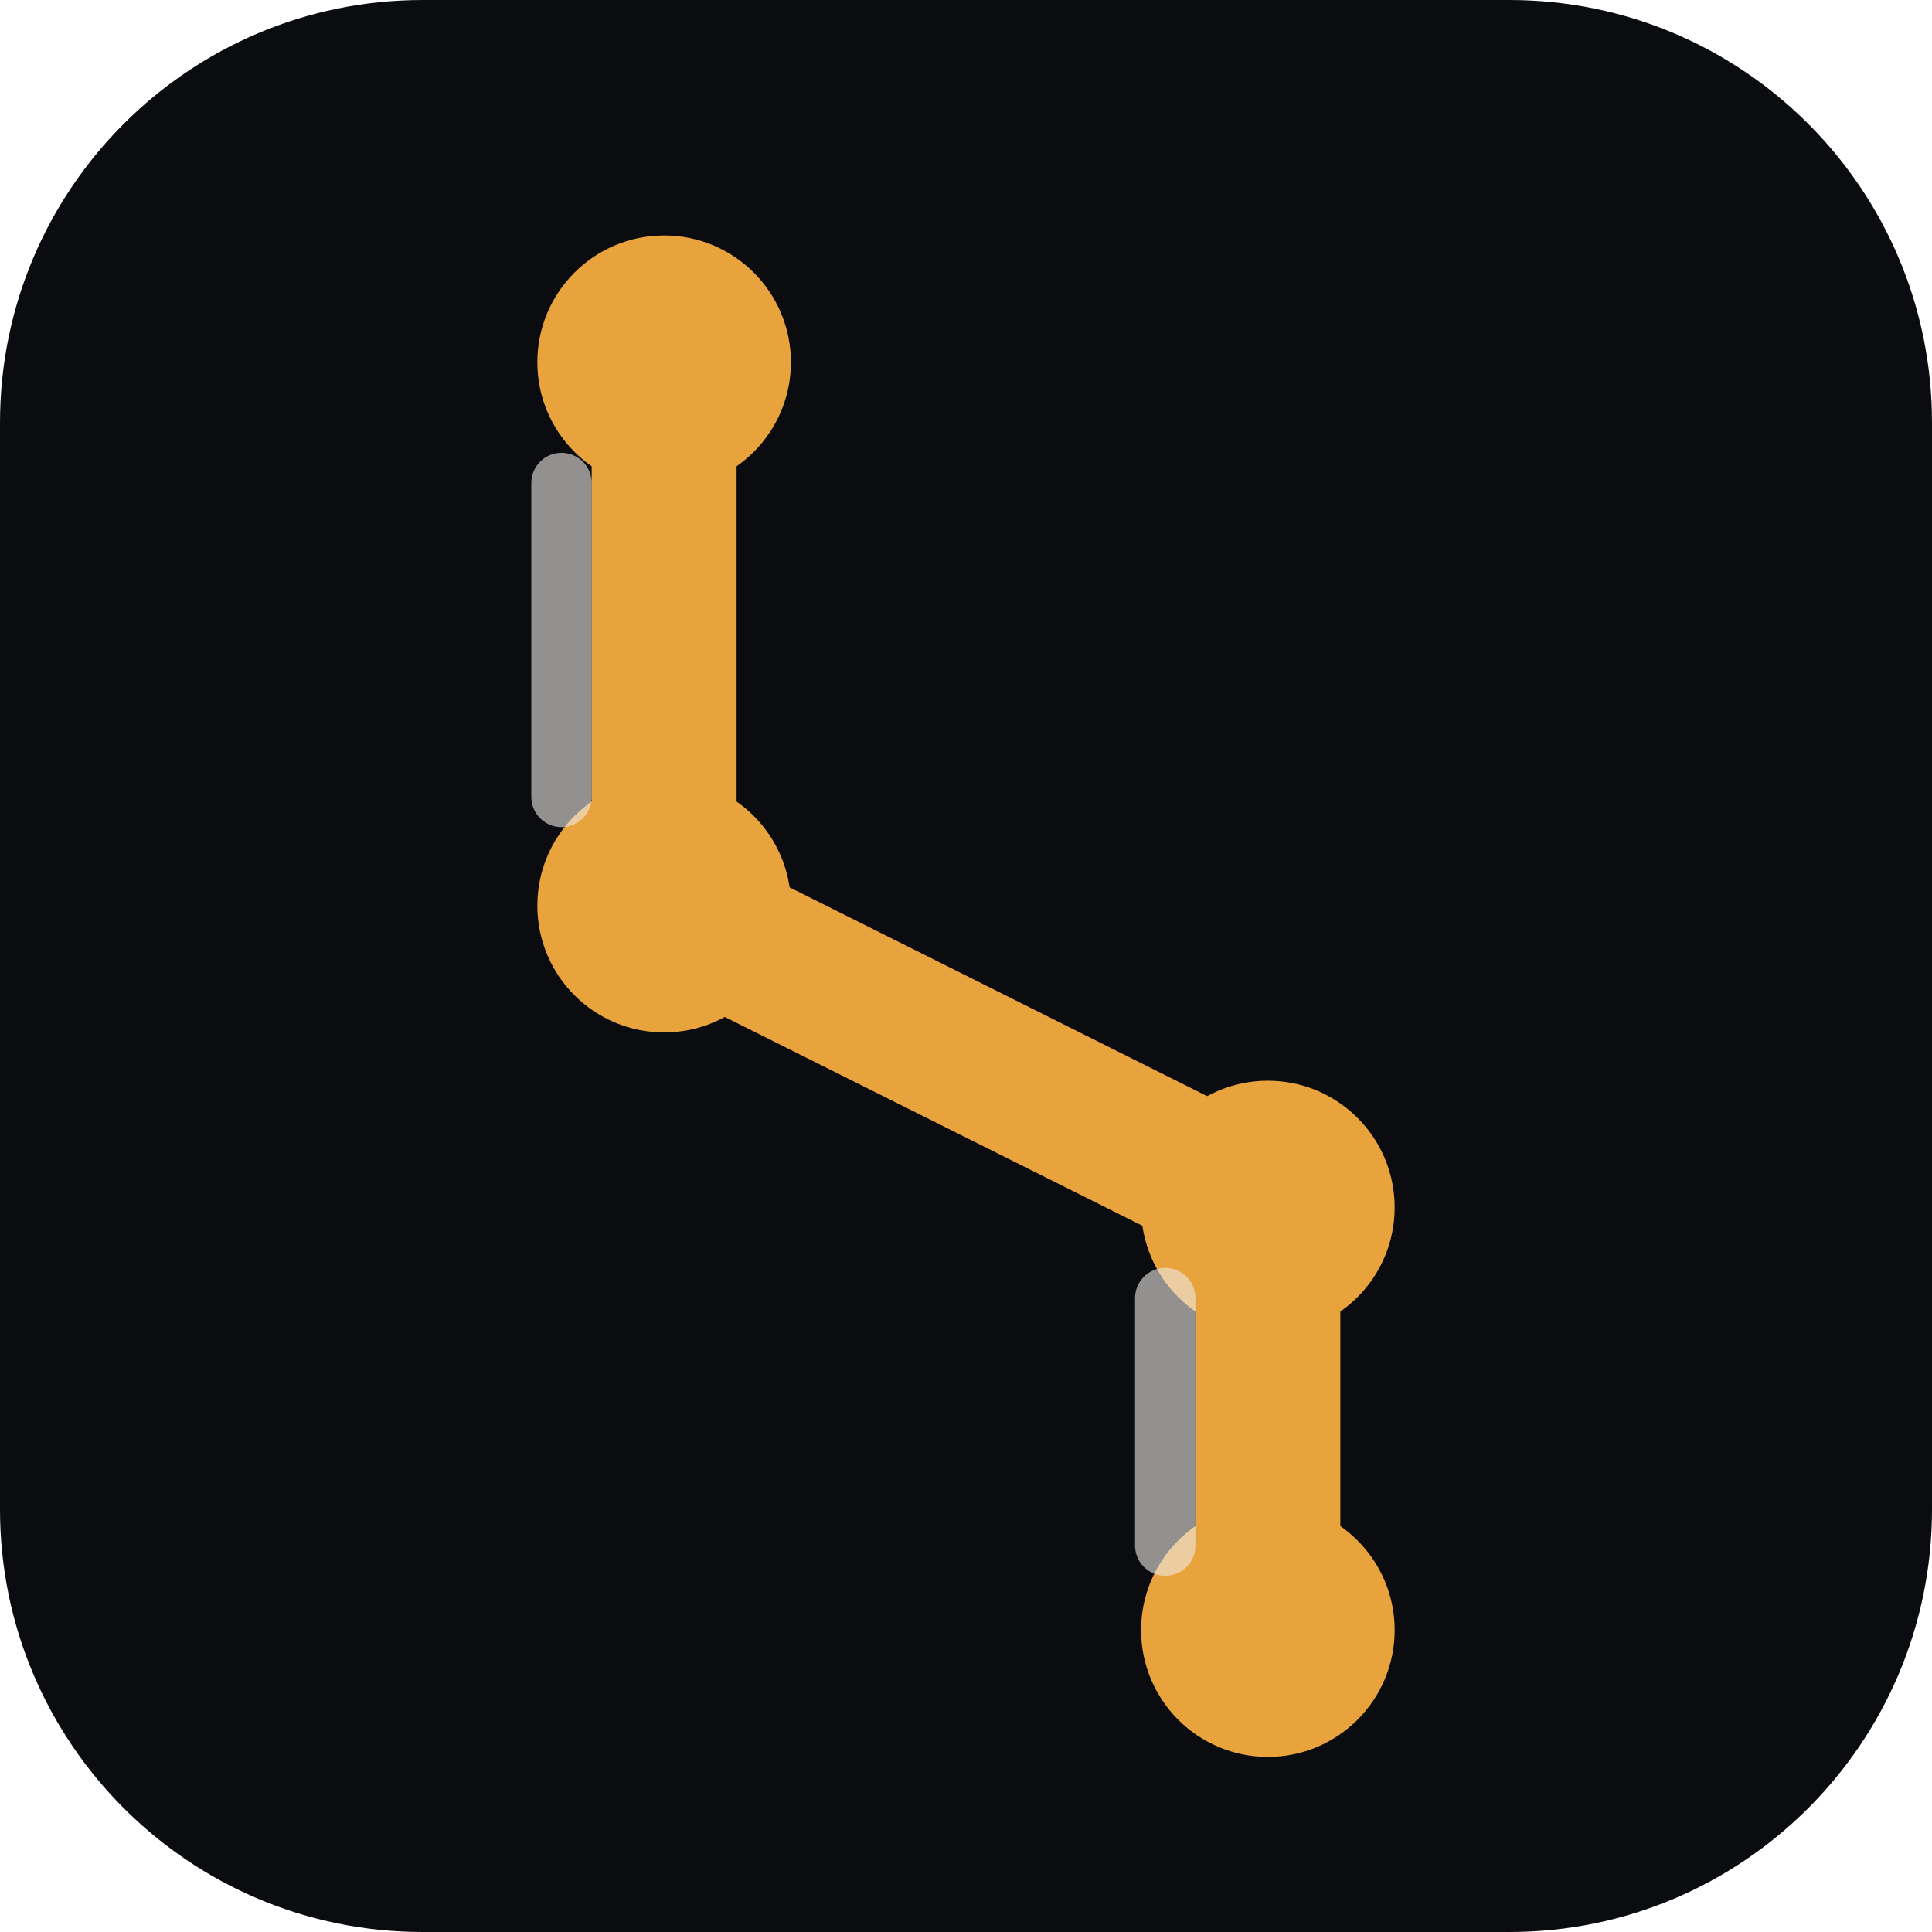
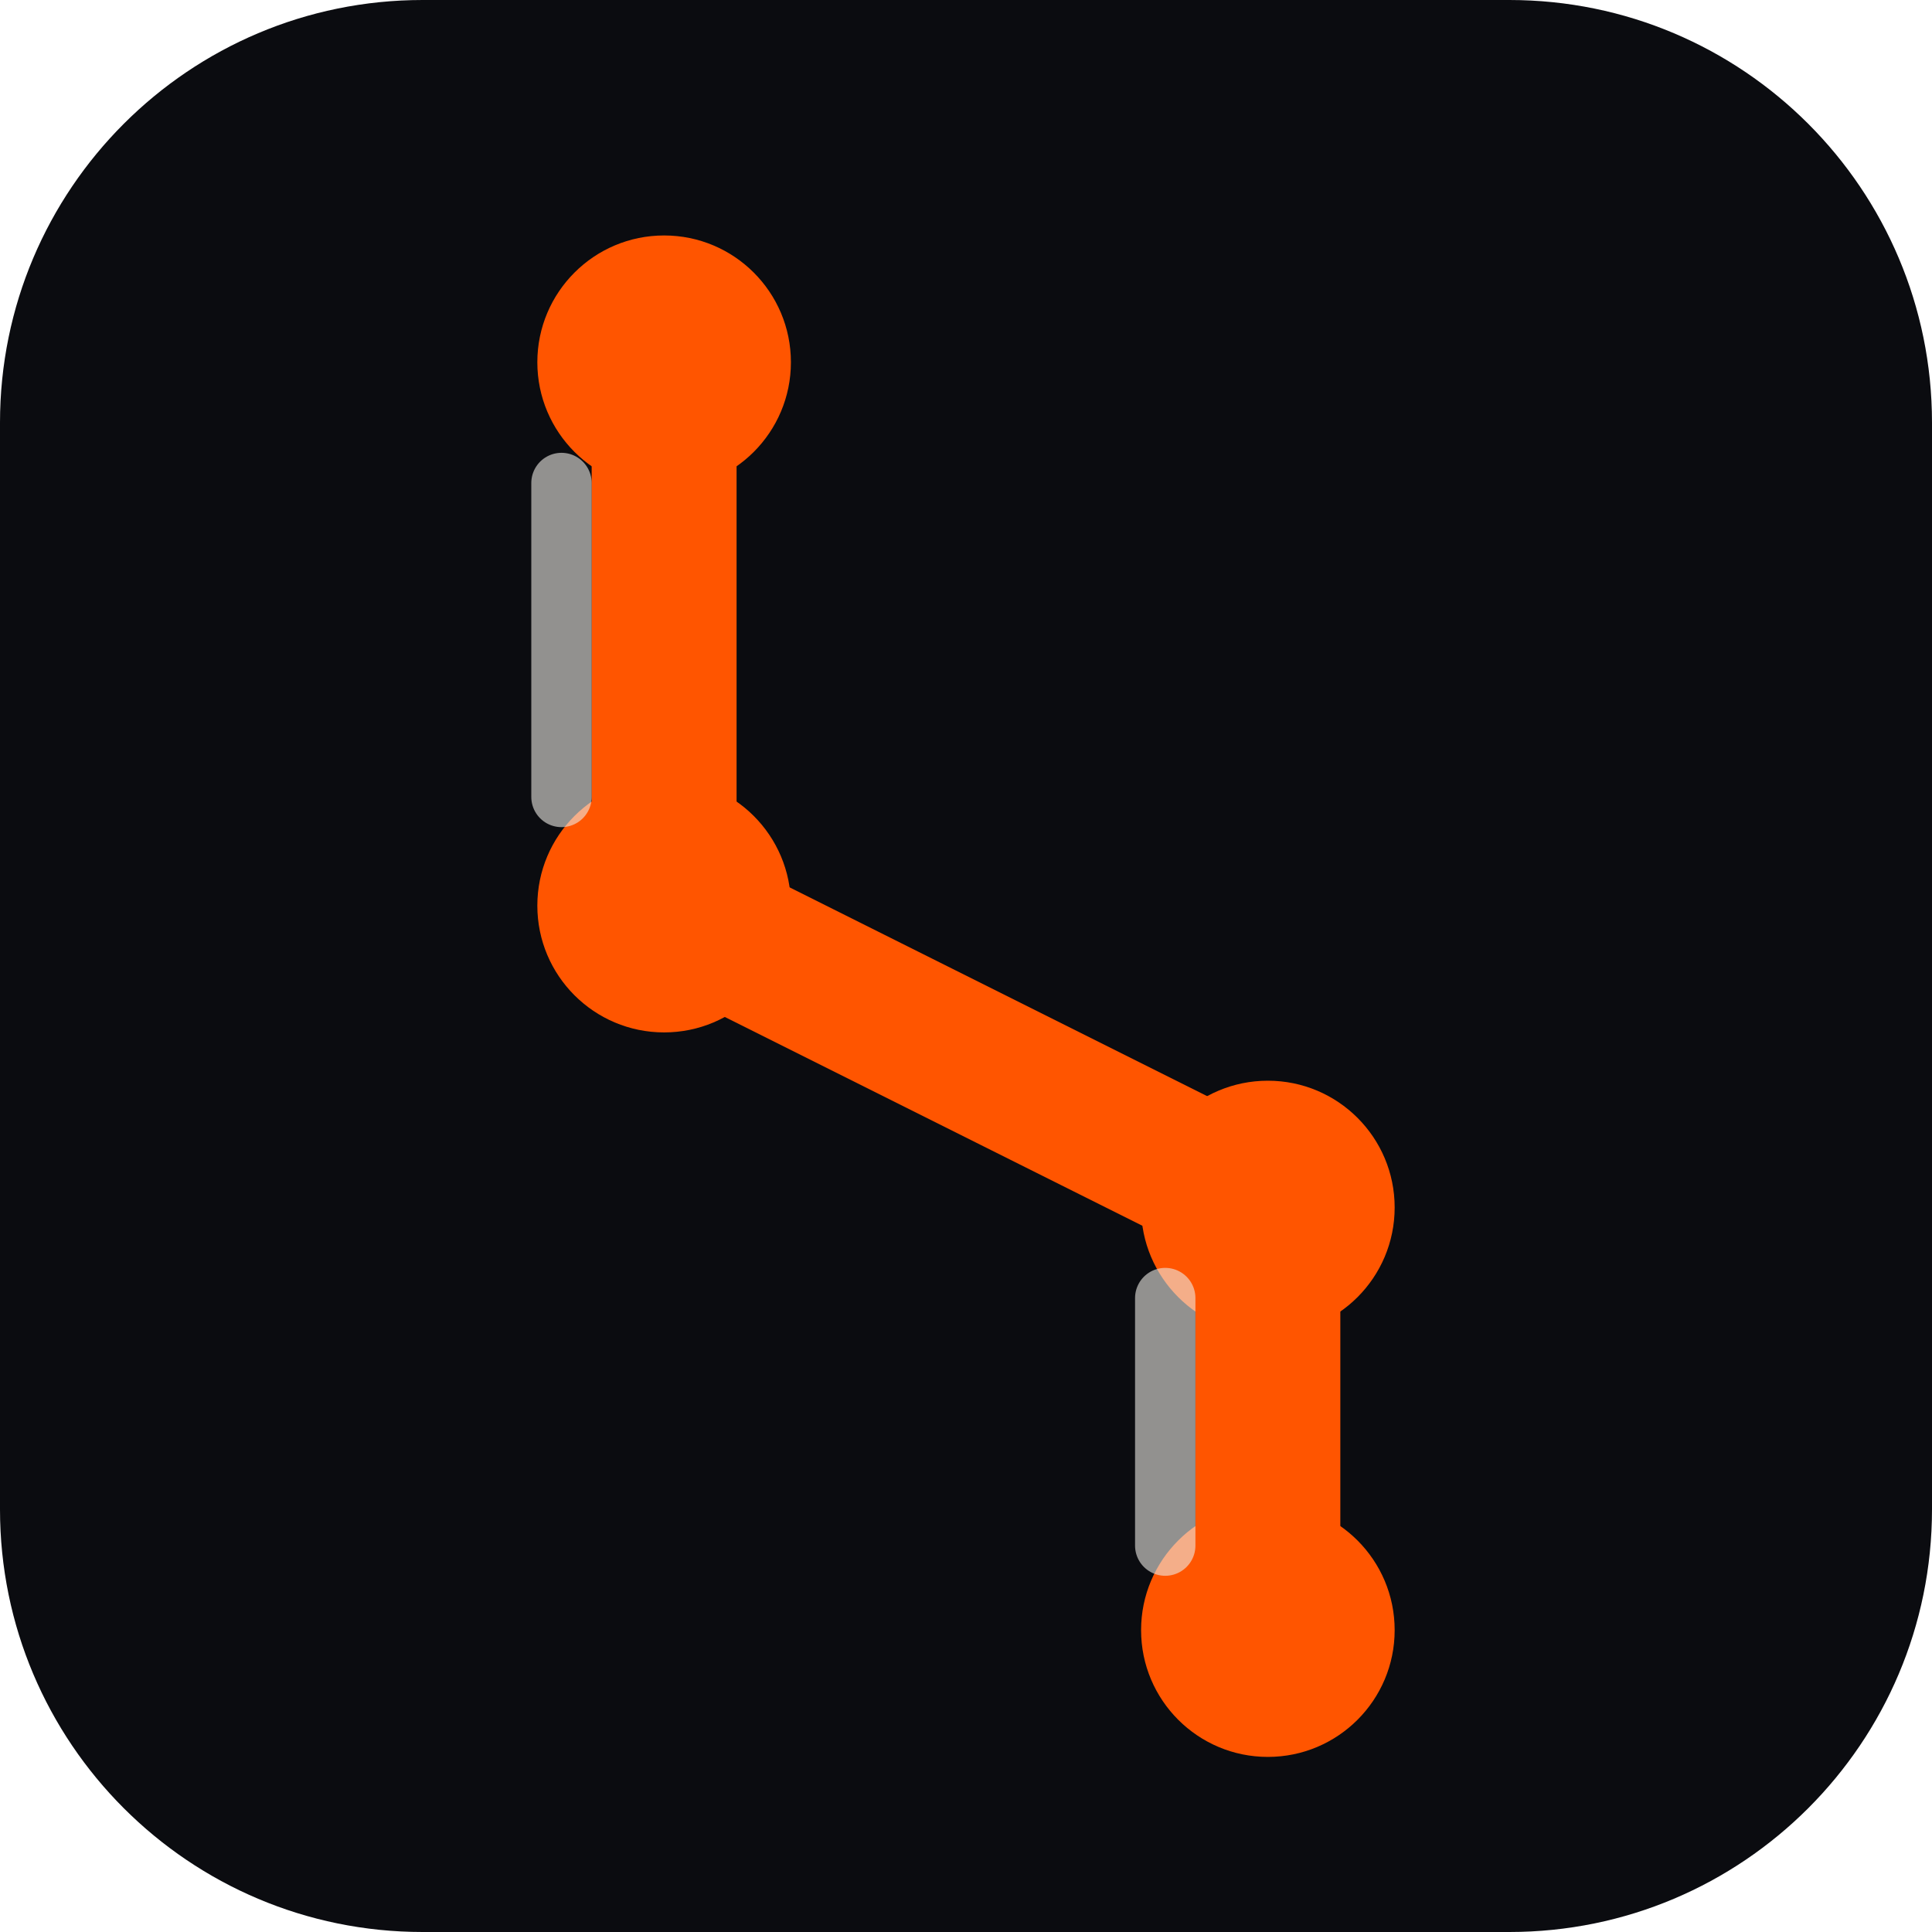
<svg xmlns="http://www.w3.org/2000/svg" viewBox="0 0 32 32" fill="none">
  <rect width="32" height="32" rx="7" fill="#0b0c10" />
-   <path d="M11 6 L11 15 L21 20 L21 27" stroke="#e8a33d" stroke-width="2.4" stroke-linecap="round" stroke-linejoin="round" />
-   <circle cx="11" cy="6" r="2.1" fill="#e8a33d" />
-   <circle cx="11" cy="15" r="2.1" fill="#e8a33d" />
-   <circle cx="21" cy="20" r="2.1" fill="#e8a33d" />
-   <circle cx="21" cy="27" r="2.1" fill="#e8a33d" />
+   <path d="M11 6 L11 15 L21 20 L21 27" stroke="#ff5500" stroke-width="2.4" stroke-linecap="round" stroke-linejoin="round" />
+   <circle cx="11" cy="6" r="2.1" fill="#ff5500" />
+   <circle cx="11" cy="15" r="2.1" fill="#ff5500" />
+   <circle cx="21" cy="20" r="2.1" fill="#ff5500" />
+   <circle cx="21" cy="27" r="2.1" fill="#ff5500" />
  <path d="M9.3 8 L9.3 13.2" stroke="#eceae4" stroke-width="1" stroke-linecap="round" opacity="0.6" />
  <path d="M19.3 21.5 L19.3 25.6" stroke="#eceae4" stroke-width="1" stroke-linecap="round" opacity="0.6" />
</svg>
